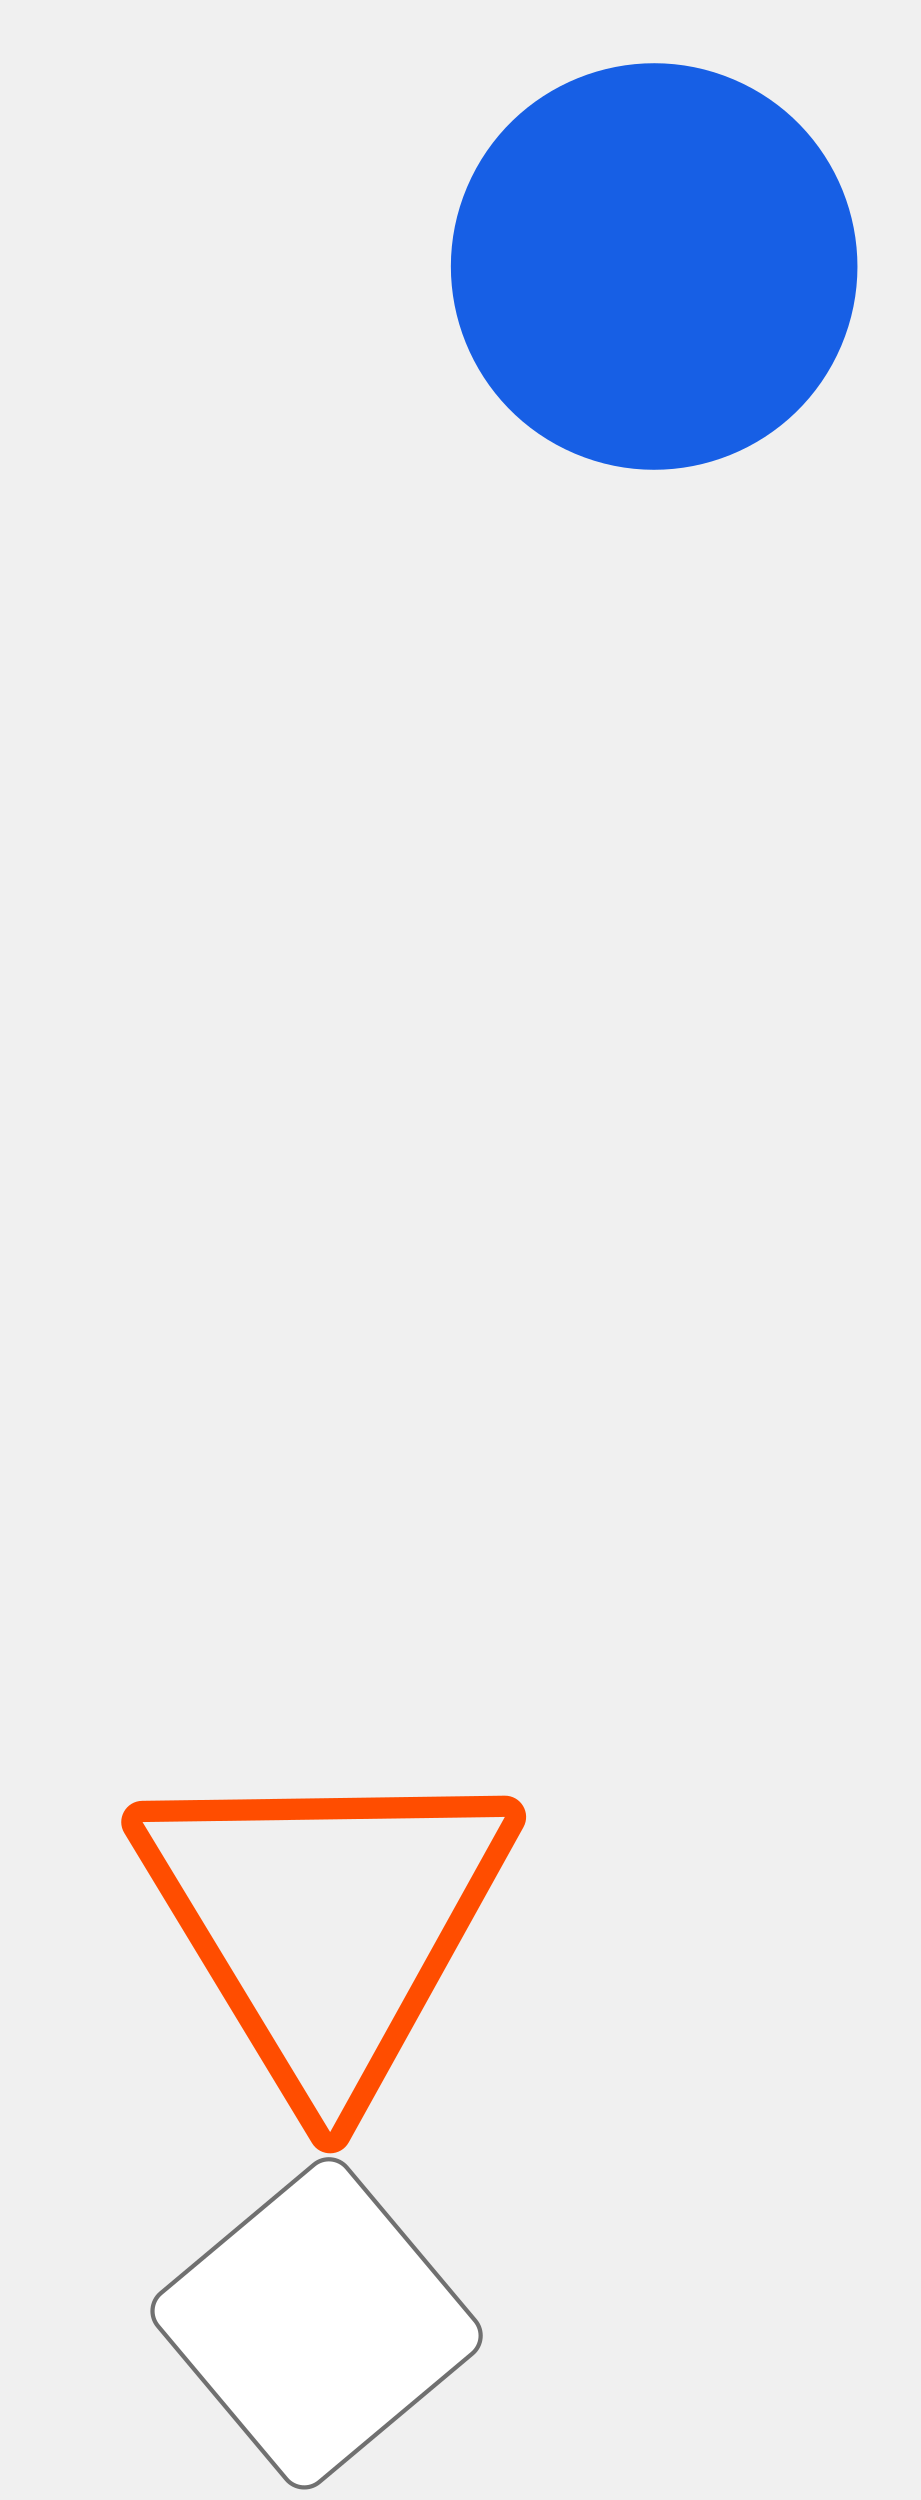
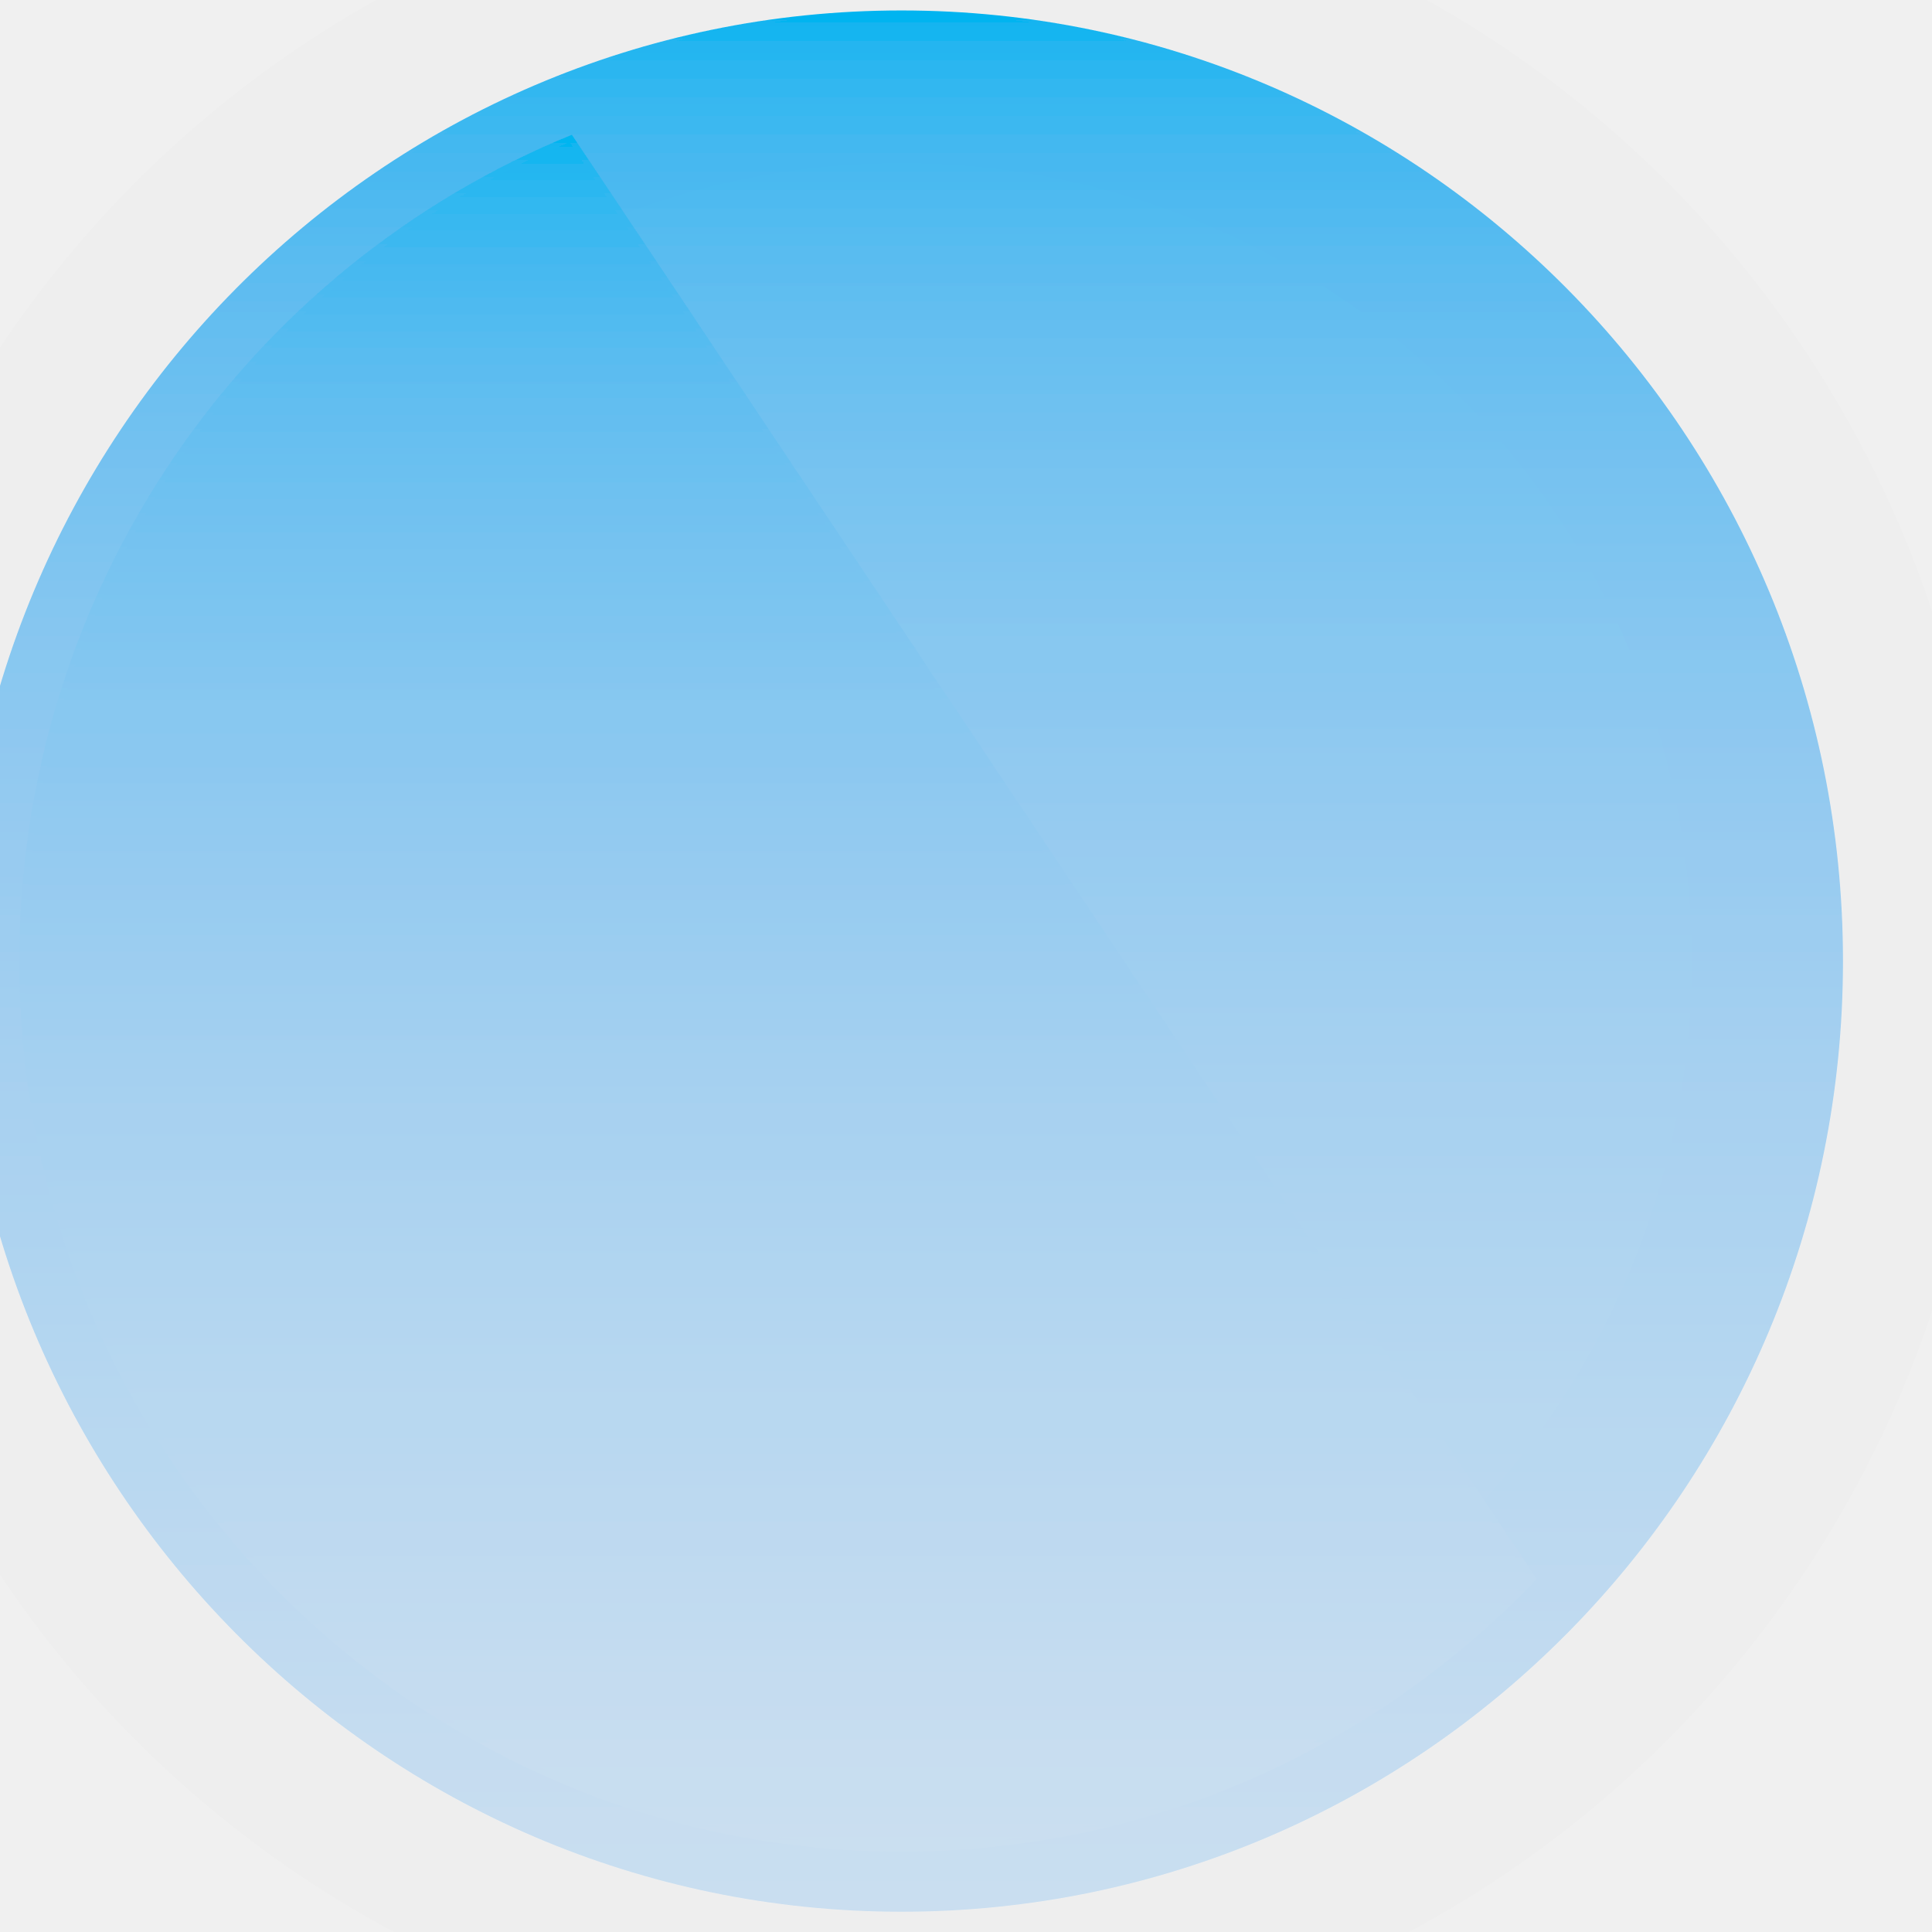
- <svg xmlns="http://www.w3.org/2000/svg" width="216.576" height="588.22" viewBox="0 0 216.576 588.22">
-   <g id="Group_1953" data-name="Group 1953" transform="translate(-51.354 -234.072)">
-     <circle id="Ellipse_130" data-name="Ellipse 130" cx="47.795" cy="47.795" r="47.795" transform="matrix(0.921, 0.391, -0.391, 0.921, 179.939, 234.072)" fill="#175fe5" />
-     <g id="Rectangle_561" data-name="Rectangle 561" transform="translate(84.281 777.096) rotate(-40)" fill="#fff" stroke="#707070" stroke-width="1">
-       <rect width="59" height="59" rx="6" stroke="none" />
-       <rect x="0.5" y="0.5" width="58" height="58" rx="5.5" fill="none" />
+ <svg xmlns="http://www.w3.org/2000/svg" xmlns:ns1="https://boxy-svg.com" width="317" height="317" viewBox="0 0 317 317">
+   <defs>
+     <filter id="invert-filter-0" x="-500%" y="-500%" width="1000%" height="1000%" ns1:preset="invert 1 1">
+       <feComponentTransfer>
+         <feFuncR type="table" tableValues="1 0" />
+         <feFuncG type="table" tableValues="1 0" />
+         <feFuncB type="table" tableValues="1 0" />
+       </feComponentTransfer>
+     </filter>
+     <linearGradient gradientUnits="userSpaceOnUse" x1="158.5" y1="0" x2="158.5" y2="317" id="gradient-0">
+       <stop offset="0" style="stop-color: rgba(255, 183, 0, 1)" />
+       <stop offset="1" style="stop-color: rgba(153, 110, 0, 1)" />
+     </linearGradient>
+     <linearGradient gradientUnits="userSpaceOnUse" x1="158.5" y1="0.5" x2="158.5" y2="316.5" id="gradient-1">
+       <stop offset="0" style="stop-color: rgba(255, 183, 0, 1)" />
+       <stop offset="1" style="stop-color: rgba(153, 110, 0, 1)" />
+     </linearGradient>
+     <linearGradient gradientUnits="userSpaceOnUse" x1="215.821" y1="20.963" x2="215.821" y2="306.14" id="gradient-2">
+       <stop offset="0" style="stop-color: rgba(255, 183, 0, 1)" />
+       <stop offset="1" style="stop-color: rgba(153, 110, 0, 1)" />
+     </linearGradient>
+     <linearGradient gradientUnits="userSpaceOnUse" x1="215.892" y1="20.348" x2="215.892" y2="306.64" id="gradient-3">
+       <stop offset="0" style="stop-color: rgba(255, 183, 0, 1)" />
+       <stop offset="1" style="stop-color: rgba(153, 110, 0, 1)" />
+     </linearGradient>
+   </defs>
+   <g id="Group_1956" data-name="Group 1956" transform="matrix(0.97468, 0, 0, 0.984108, -11994.168, -1324.862)" style="filter: url(#invert-filter-0); mix-blend-mode: multiply;" ns1:origin="0.526 0.487">
+     <g id="Ellipse_133" data-name="Ellipse 133" transform="translate(12299 1348)" fill="none" stroke="#ededed" stroke-width="1">
+       <circle cx="158.5" cy="158.5" r="158.5" stroke="none" style="fill-rule: evenodd; paint-order: fill; stroke-width: 50px; stroke-miterlimit: 1; stroke-opacity: 0.01; fill: url(#gradient-0);" />
+       <circle cx="158.5" cy="158.5" r="158" style="fill-rule: evenodd; paint-order: fill; stroke-width: 50px; stroke-miterlimit: 1; stroke-opacity: 0.01; fill: url(#gradient-1);" />
    </g>
-     <g id="Polygon_3" data-name="Polygon 3" transform="matrix(0.485, -0.875, 0.875, 0.485, 51.354, 702.532)" fill="none">
-       <path d="M46.662,7.571a5,5,0,0,1,8.676,0L97.71,81.514A5,5,0,0,1,93.372,89H8.628A5,5,0,0,1,4.29,81.514Z" stroke="none" />
-       <path d="M 51 10.057 L 8.628 84 L 93.372 84 L 51 10.057 M 51 5.057 C 52.689 5.057 54.378 5.895 55.338 7.571 L 97.71 81.514 C 99.62 84.847 97.214 89 93.372 89 L 8.628 89 C 4.786 89 2.38 84.847 4.29 81.514 L 46.662 7.571 C 47.622 5.895 49.311 5.057 51 5.057 Z" stroke="none" fill="#ff4d00" />
+     <g id="Intersection_2" data-name="Intersection 2" transform="translate(12220.836 1348.36)" fill="#e53617">
+       <path d="M 236.664 306.14 C 226.622 306.14 216.587 305.128 206.836 303.133 C 197.334 301.189 187.987 298.287 179.056 294.51 C 170.286 290.8 161.828 286.209 153.916 280.864 C 146.079 275.57 138.71 269.489 132.012 262.792 C 125.315 256.094 119.234 248.725 113.94 240.888 C 108.595 232.976 104.004 224.518 100.294 215.748 C 96.517 206.816 93.615 197.47 91.671 187.968 C 89.676 178.217 88.664 168.182 88.664 158.14 C 88.664 142.916 90.966 127.905 95.507 113.525 C 99.902 99.61 106.338 86.436 114.639 74.368 C 122.828 62.463 132.694 51.829 143.962 42.764 C 155.216 33.71 167.676 26.376 181.002 20.963 L 342.978 261.103 C 336.322 267.974 328.974 274.224 321.133 279.684 C 313.11 285.27 304.508 290.072 295.566 293.955 C 286.459 297.91 276.914 300.949 267.197 302.987 C 257.221 305.079 246.949 306.14 236.664 306.14 Z" stroke="none" style="fill-rule: evenodd; paint-order: fill; stroke-width: 50px; stroke-miterlimit: 1; stroke-opacity: 0.01; fill: url(#gradient-2);" />
+       <path d="M 180.815 21.58 C 167.675 26.959 155.386 34.215 144.276 43.153 C 133.045 52.189 123.213 62.786 115.051 74.651 C 106.778 86.678 100.363 99.808 95.984 113.676 C 91.459 128.007 89.164 142.967 89.164 158.14 C 89.164 168.148 90.172 178.15 92.161 187.867 C 94.099 197.337 96.99 206.652 100.755 215.553 C 104.451 224.293 109.027 232.723 114.354 240.608 C 119.631 248.418 125.691 255.763 132.366 262.438 C 139.041 269.113 146.385 275.173 154.196 280.45 C 162.081 285.777 170.511 290.352 179.251 294.049 C 188.152 297.814 197.467 300.705 206.937 302.643 C 216.654 304.632 226.656 305.64 236.664 305.64 C 246.914 305.64 257.153 304.583 267.094 302.498 C 276.778 300.467 286.29 297.438 295.367 293.496 C 304.278 289.626 312.851 284.841 320.847 279.273 C 328.551 273.91 335.777 267.78 342.336 261.046 L 180.815 21.58 M 181.19 20.348 L 343.619 261.159 C 316.606 289.197 278.672 306.64 236.664 306.64 C 154.65 306.64 88.164 240.154 88.164 158.14 C 88.164 95.738 126.657 42.325 181.19 20.348 Z" stroke="none" style="fill-rule: evenodd; paint-order: fill; stroke-width: 50px; stroke-miterlimit: 1; stroke-opacity: 0.01; fill: url(#gradient-3);" />
    </g>
  </g>
</svg>
